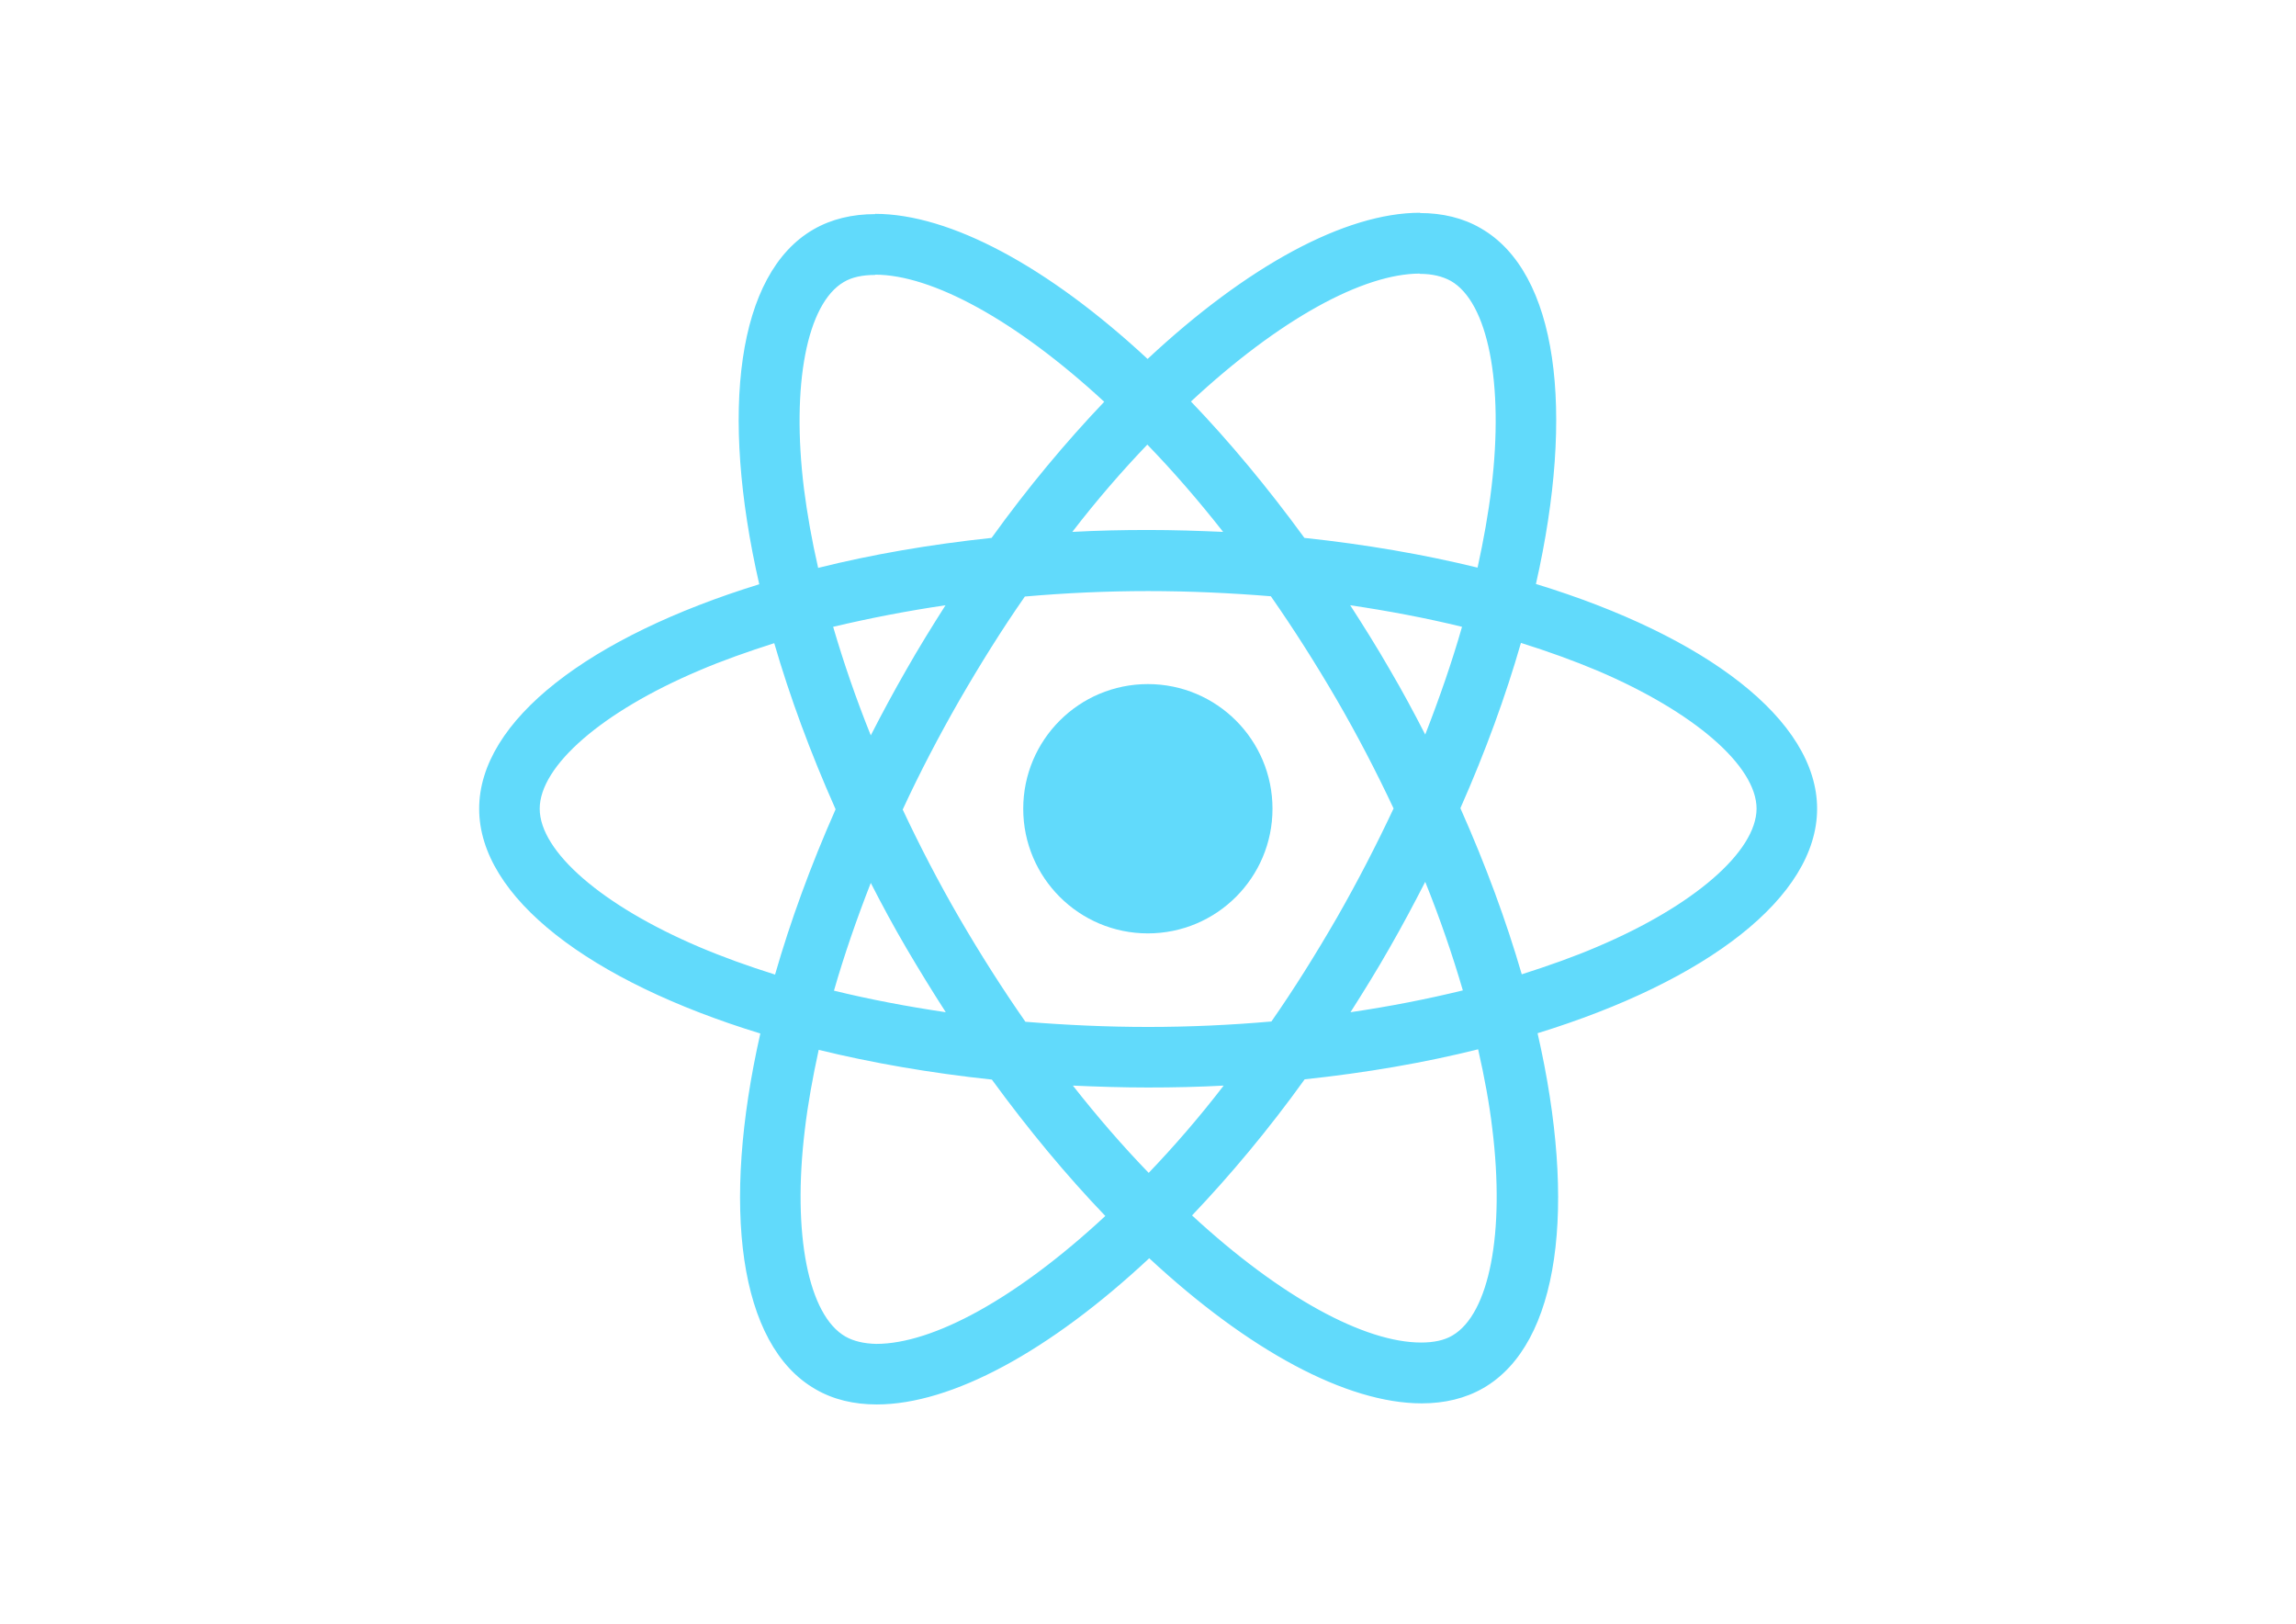
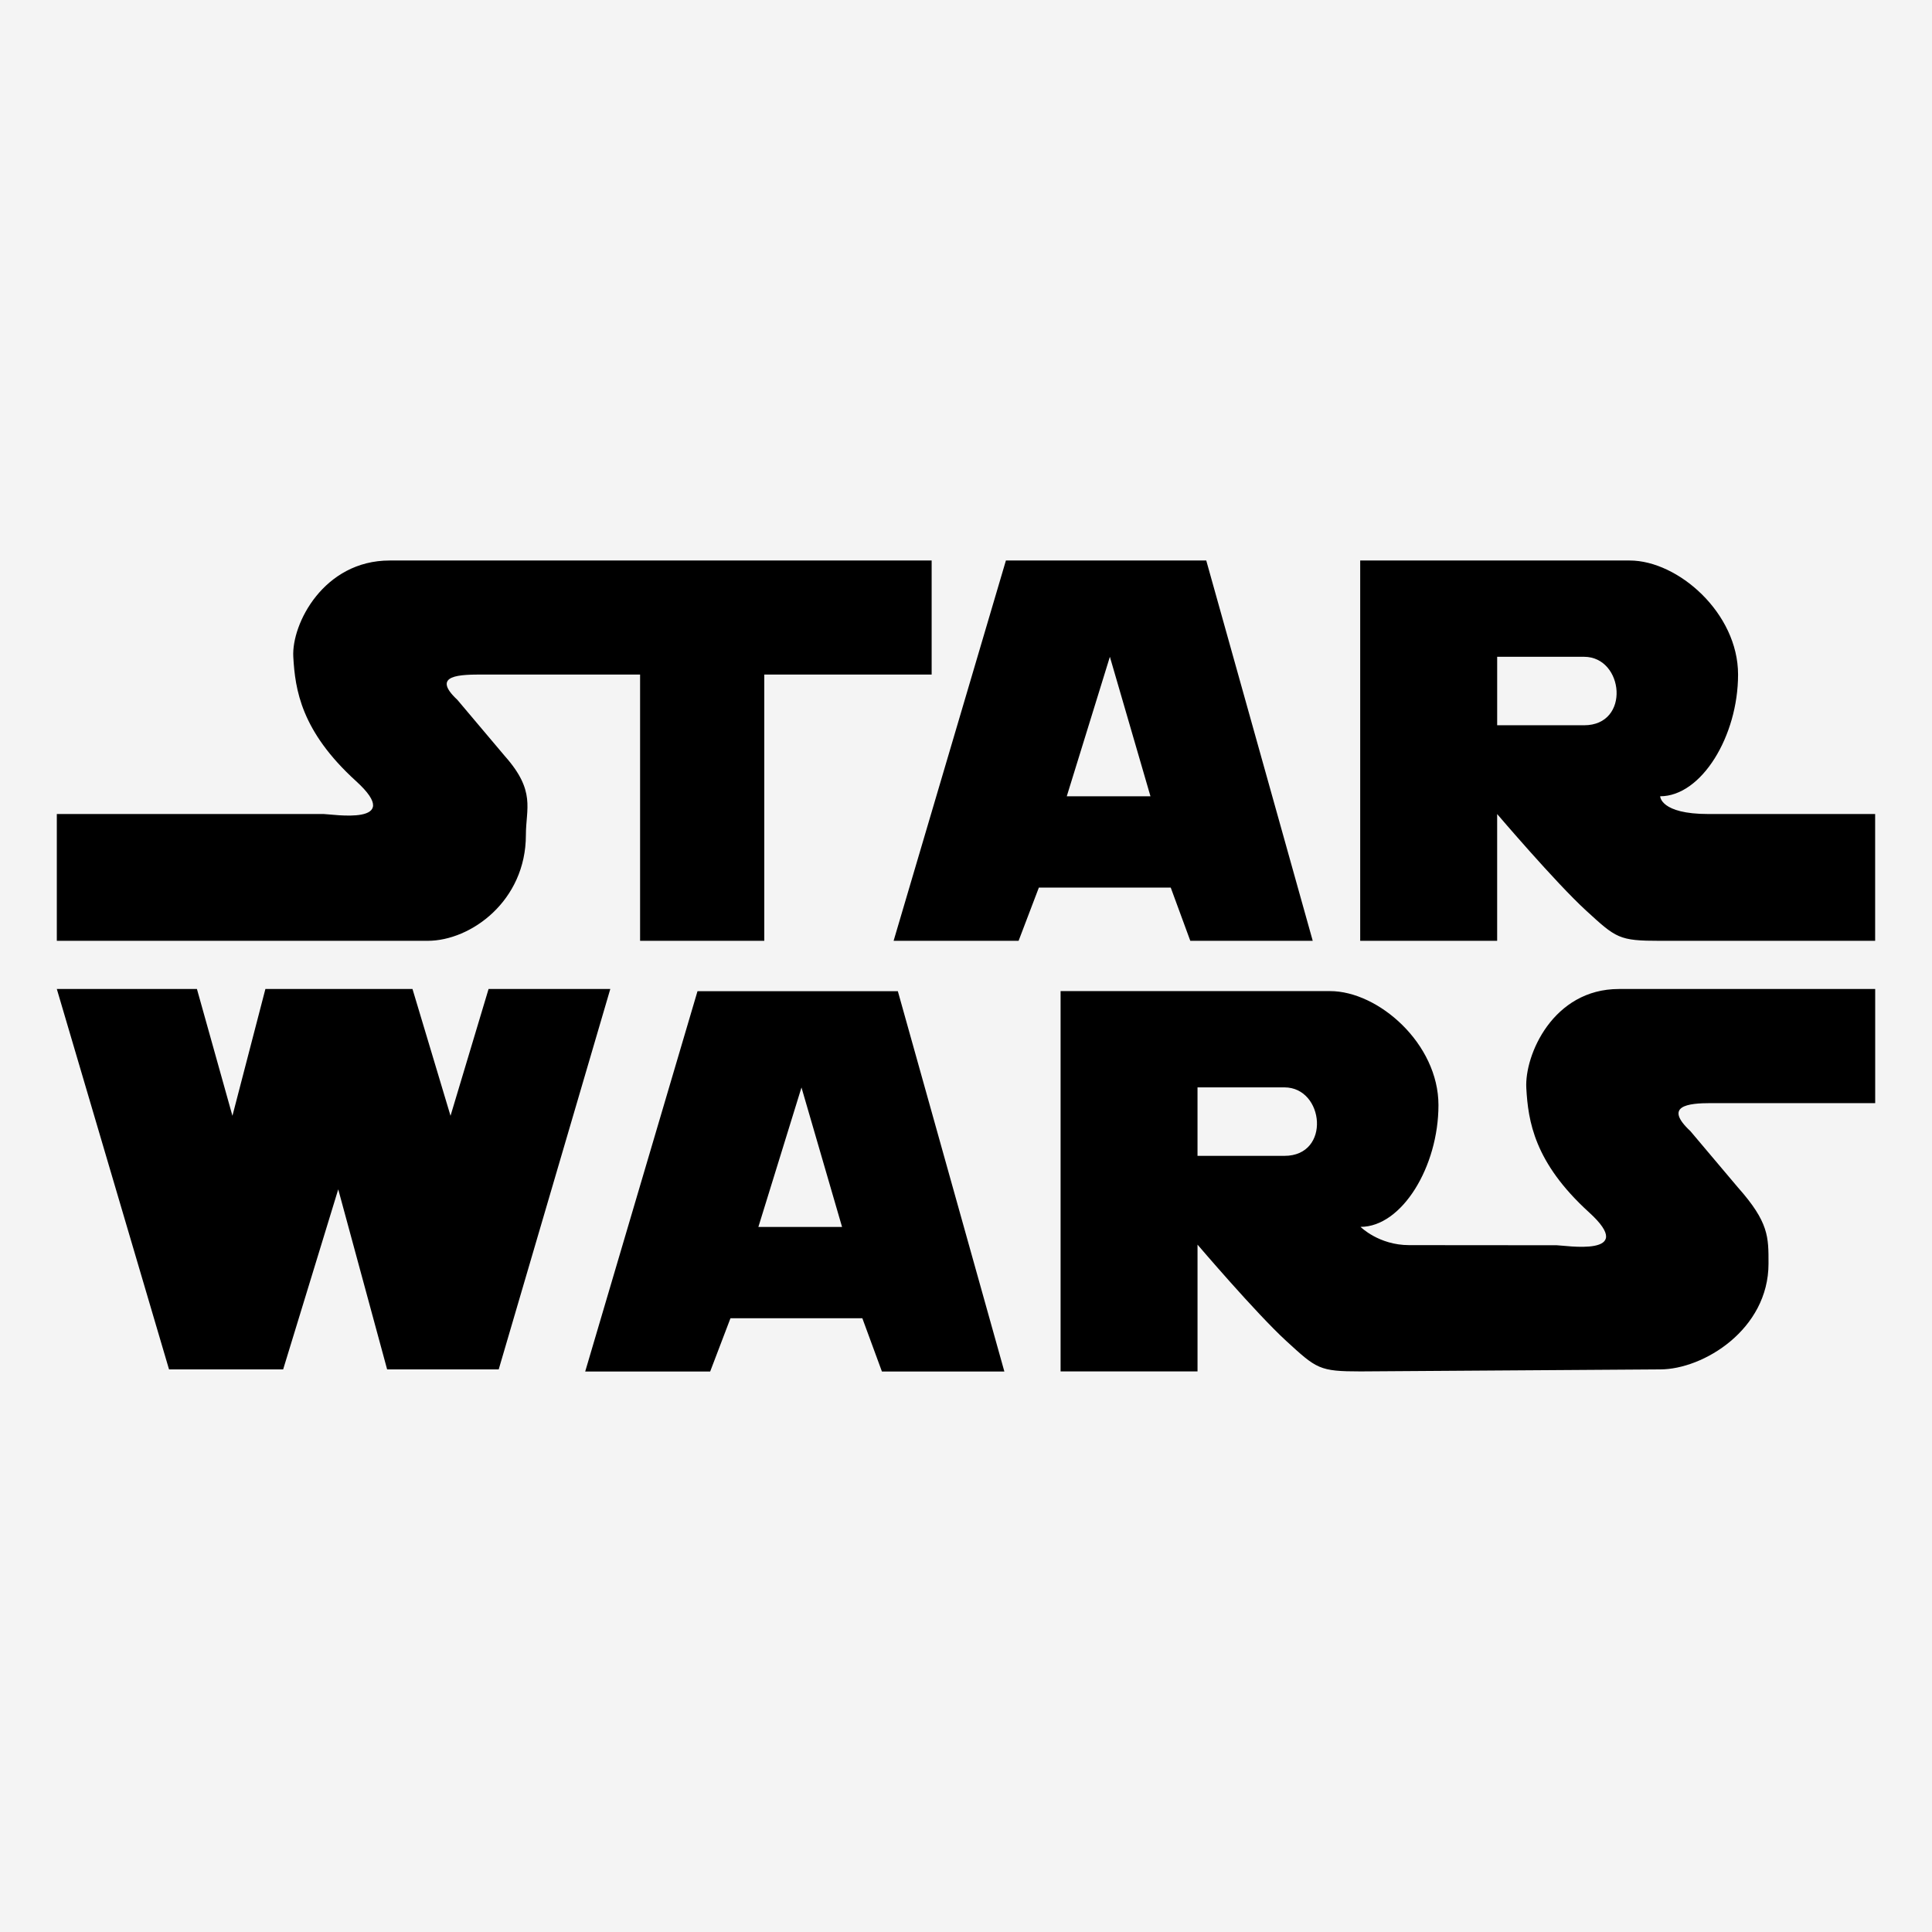
- <svg xmlns="http://www.w3.org/2000/svg" viewBox="0 0 841.9 595.3">
-   <g fill="#61DAFB">
-     <path d="M666.3 296.5c0-32.5-40.7-63.3-103.1-82.4 14.4-63.6 8-114.2-20.2-130.4-6.5-3.8-14.1-5.6-22.4-5.6v22.3c4.6 0 8.3.9 11.4 2.6 13.6 7.8 19.5 37.5 14.9 75.7-1.1 9.4-2.9 19.3-5.1 29.4-19.6-4.8-41-8.5-63.5-10.9-13.5-18.5-27.5-35.3-41.6-50 32.6-30.3 63.2-46.9 84-46.9V78c-27.5 0-63.5 19.6-99.9 53.6-36.4-33.8-72.4-53.2-99.9-53.2v22.3c20.7 0 51.4 16.5 84 46.6-14 14.7-28 31.4-41.3 49.9-22.6 2.4-44 6.1-63.6 11-2.3-10-4-19.7-5.2-29-4.7-38.2 1.1-67.9 14.6-75.8 3-1.8 6.9-2.6 11.5-2.6V78.5c-8.4 0-16 1.8-22.6 5.6-28.1 16.2-34.4 66.7-19.9 130.1-62.2 19.2-102.7 49.9-102.7 82.3 0 32.5 40.7 63.3 103.1 82.4-14.4 63.6-8 114.2 20.2 130.4 6.5 3.8 14.1 5.6 22.5 5.6 27.5 0 63.5-19.6 99.9-53.6 36.4 33.8 72.4 53.2 99.9 53.2 8.4 0 16-1.8 22.6-5.6 28.1-16.2 34.4-66.7 19.9-130.1 62-19.1 102.5-49.9 102.5-82.3zm-130.2-66.7c-3.7 12.9-8.3 26.2-13.5 39.5-4.1-8-8.4-16-13.1-24-4.6-8-9.5-15.8-14.4-23.4 14.2 2.1 27.9 4.7 41 7.9zm-45.8 106.5c-7.8 13.5-15.8 26.3-24.1 38.2-14.9 1.3-30 2-45.2 2-15.1 0-30.2-.7-45-1.9-8.3-11.9-16.4-24.6-24.2-38-7.6-13.1-14.5-26.4-20.8-39.8 6.2-13.4 13.2-26.8 20.7-39.9 7.8-13.5 15.8-26.3 24.1-38.2 14.9-1.3 30-2 45.2-2 15.1 0 30.2.7 45 1.9 8.3 11.9 16.4 24.6 24.2 38 7.6 13.1 14.5 26.4 20.8 39.8-6.3 13.4-13.2 26.8-20.7 39.9zm32.3-13c5.4 13.4 10 26.8 13.8 39.8-13.1 3.2-26.9 5.9-41.2 8 4.9-7.7 9.8-15.6 14.4-23.7 4.6-8 8.9-16.1 13-24.1zM421.2 430c-9.3-9.6-18.6-20.3-27.8-32 9 .4 18.2.7 27.5.7 9.4 0 18.7-.2 27.8-.7-9 11.7-18.3 22.4-27.5 32zm-74.4-58.9c-14.2-2.1-27.9-4.7-41-7.9 3.7-12.9 8.3-26.2 13.5-39.5 4.1 8 8.4 16 13.1 24 4.7 8 9.5 15.8 14.4 23.4zM420.7 163c9.3 9.6 18.6 20.3 27.8 32-9-.4-18.2-.7-27.5-.7-9.4 0-18.7.2-27.8.7 9-11.7 18.3-22.4 27.5-32zm-74 58.9c-4.9 7.7-9.8 15.6-14.4 23.7-4.6 8-8.9 16-13 24-5.4-13.4-10-26.8-13.8-39.8 13.1-3.1 26.9-5.8 41.2-7.9zm-90.5 125.2c-35.4-15.1-58.3-34.9-58.3-50.6 0-15.7 22.9-35.6 58.3-50.6 8.6-3.7 18-7 27.7-10.1 5.7 19.6 13.2 40 22.5 60.9-9.2 20.8-16.6 41.1-22.2 60.6-9.9-3.1-19.3-6.5-28-10.2zM310 490c-13.6-7.8-19.5-37.5-14.9-75.7 1.1-9.4 2.9-19.3 5.1-29.4 19.6 4.8 41 8.5 63.5 10.9 13.5 18.5 27.5 35.3 41.6 50-32.6 30.3-63.2 46.9-84 46.9-4.5-.1-8.3-1-11.3-2.7zm237.2-76.2c4.7 38.2-1.1 67.9-14.6 75.8-3 1.8-6.9 2.6-11.5 2.6-20.7 0-51.4-16.5-84-46.6 14-14.7 28-31.4 41.3-49.9 22.6-2.4 44-6.1 63.6-11 2.3 10.1 4.1 19.8 5.2 29.1zm38.5-66.7c-8.6 3.7-18 7-27.7 10.1-5.7-19.6-13.2-40-22.5-60.9 9.2-20.8 16.6-41.1 22.2-60.6 9.9 3.1 19.3 6.5 28.1 10.2 35.4 15.1 58.3 34.9 58.3 50.6-.1 15.7-23 35.6-58.4 50.6zM320.8 78.4z" />
-     <circle cx="420.9" cy="296.5" r="45.7" />
-     <path d="M520.5 78.1z" />
+ <svg xmlns="http://www.w3.org/2000/svg" width="2500" height="2500" viewBox="0 0 192.756 192.756">
+   <g fill-rule="evenodd" clip-rule="evenodd">
+     <path fill="#f4f4f4" d="M0 0h192.756v192.756H0V0z" />
+     <path d="M5.669 81.215v12.65h37.003c4.301 0 9.796-3.977 9.796-10.556 0-2.646 1.012-4.372-2.098-7.872l-4.733-5.608c-2.712-2.53.324-2.53 2.602-2.53h15.623v26.566h12.39V67.299h16.699V55.922H38.877c-6.579 0-9.796 6.317-9.615 9.606.182 3.289.787 7.427 6.254 12.398 4.987 4.533-2.469 3.289-3.218 3.289H5.669zM120.348 55.922H100.36L89.155 93.866h12.47l2.023-5.313h13.156l1.953 5.313h12.215l-10.624-37.944zm-13.916 23.522l4.301-13.916 4.049 13.916h-8.35zM170.443 81.215c-4.807 0-4.807-1.771-4.807-1.771 4.119 0 7.771-6.001 7.771-12.145s-6-11.377-10.809-11.377h-26.891v37.944h13.664v-12.65s5.818 6.831 8.854 9.614c3.037 2.783 3.289 3.036 7.41 3.036h21.449v-12.65c.002-.001-11.834-.001-16.641-.001zm-12.398-8.855h-8.672v-6.832h8.672c3.976 0 4.664 6.832 0 6.832zM5.669 98.672h13.979l3.542 12.652 3.289-12.652h14.675l3.795 12.652 3.796-12.652h12.144l-11.133 37.953H38.624l-4.878-17.965-5.496 17.965H16.865L5.669 98.672zM89.578 98.891H69.59l-11.204 37.943h12.469l2.024-5.312h13.157l1.953 5.312h12.216L89.578 98.891zm-13.915 23.521l4.301-13.916 4.048 13.916h-8.349zM170.695 110.059c-2.275 0-4.756.266-2.043 2.795l4.734 5.609c3.109 3.5 3.059 4.959 3.059 7.607 0 6.578-6.508 10.555-10.809 10.555l-29.896.201c-4.119 0-4.371-.252-7.408-3.035-3.035-2.783-8.855-9.615-8.855-9.615v12.65h-13.662V98.883h26.891c4.807 0 10.809 5.234 10.809 11.377 0 6.145-3.652 12.145-7.773 12.145 0 0 1.812 1.822 4.848 1.822 3.037 0 14.727.012 14.727.012.748 0 8.203 1.244 3.217-3.289-5.467-4.971-6.072-9.107-6.254-12.396s2.662-9.881 9.238-9.881h25.57v11.387h-16.393v-.001zm-42.545 5.261h-8.674v-6.832h8.674c3.977 0 4.664 6.832 0 6.832z" />
  </g>
</svg>
